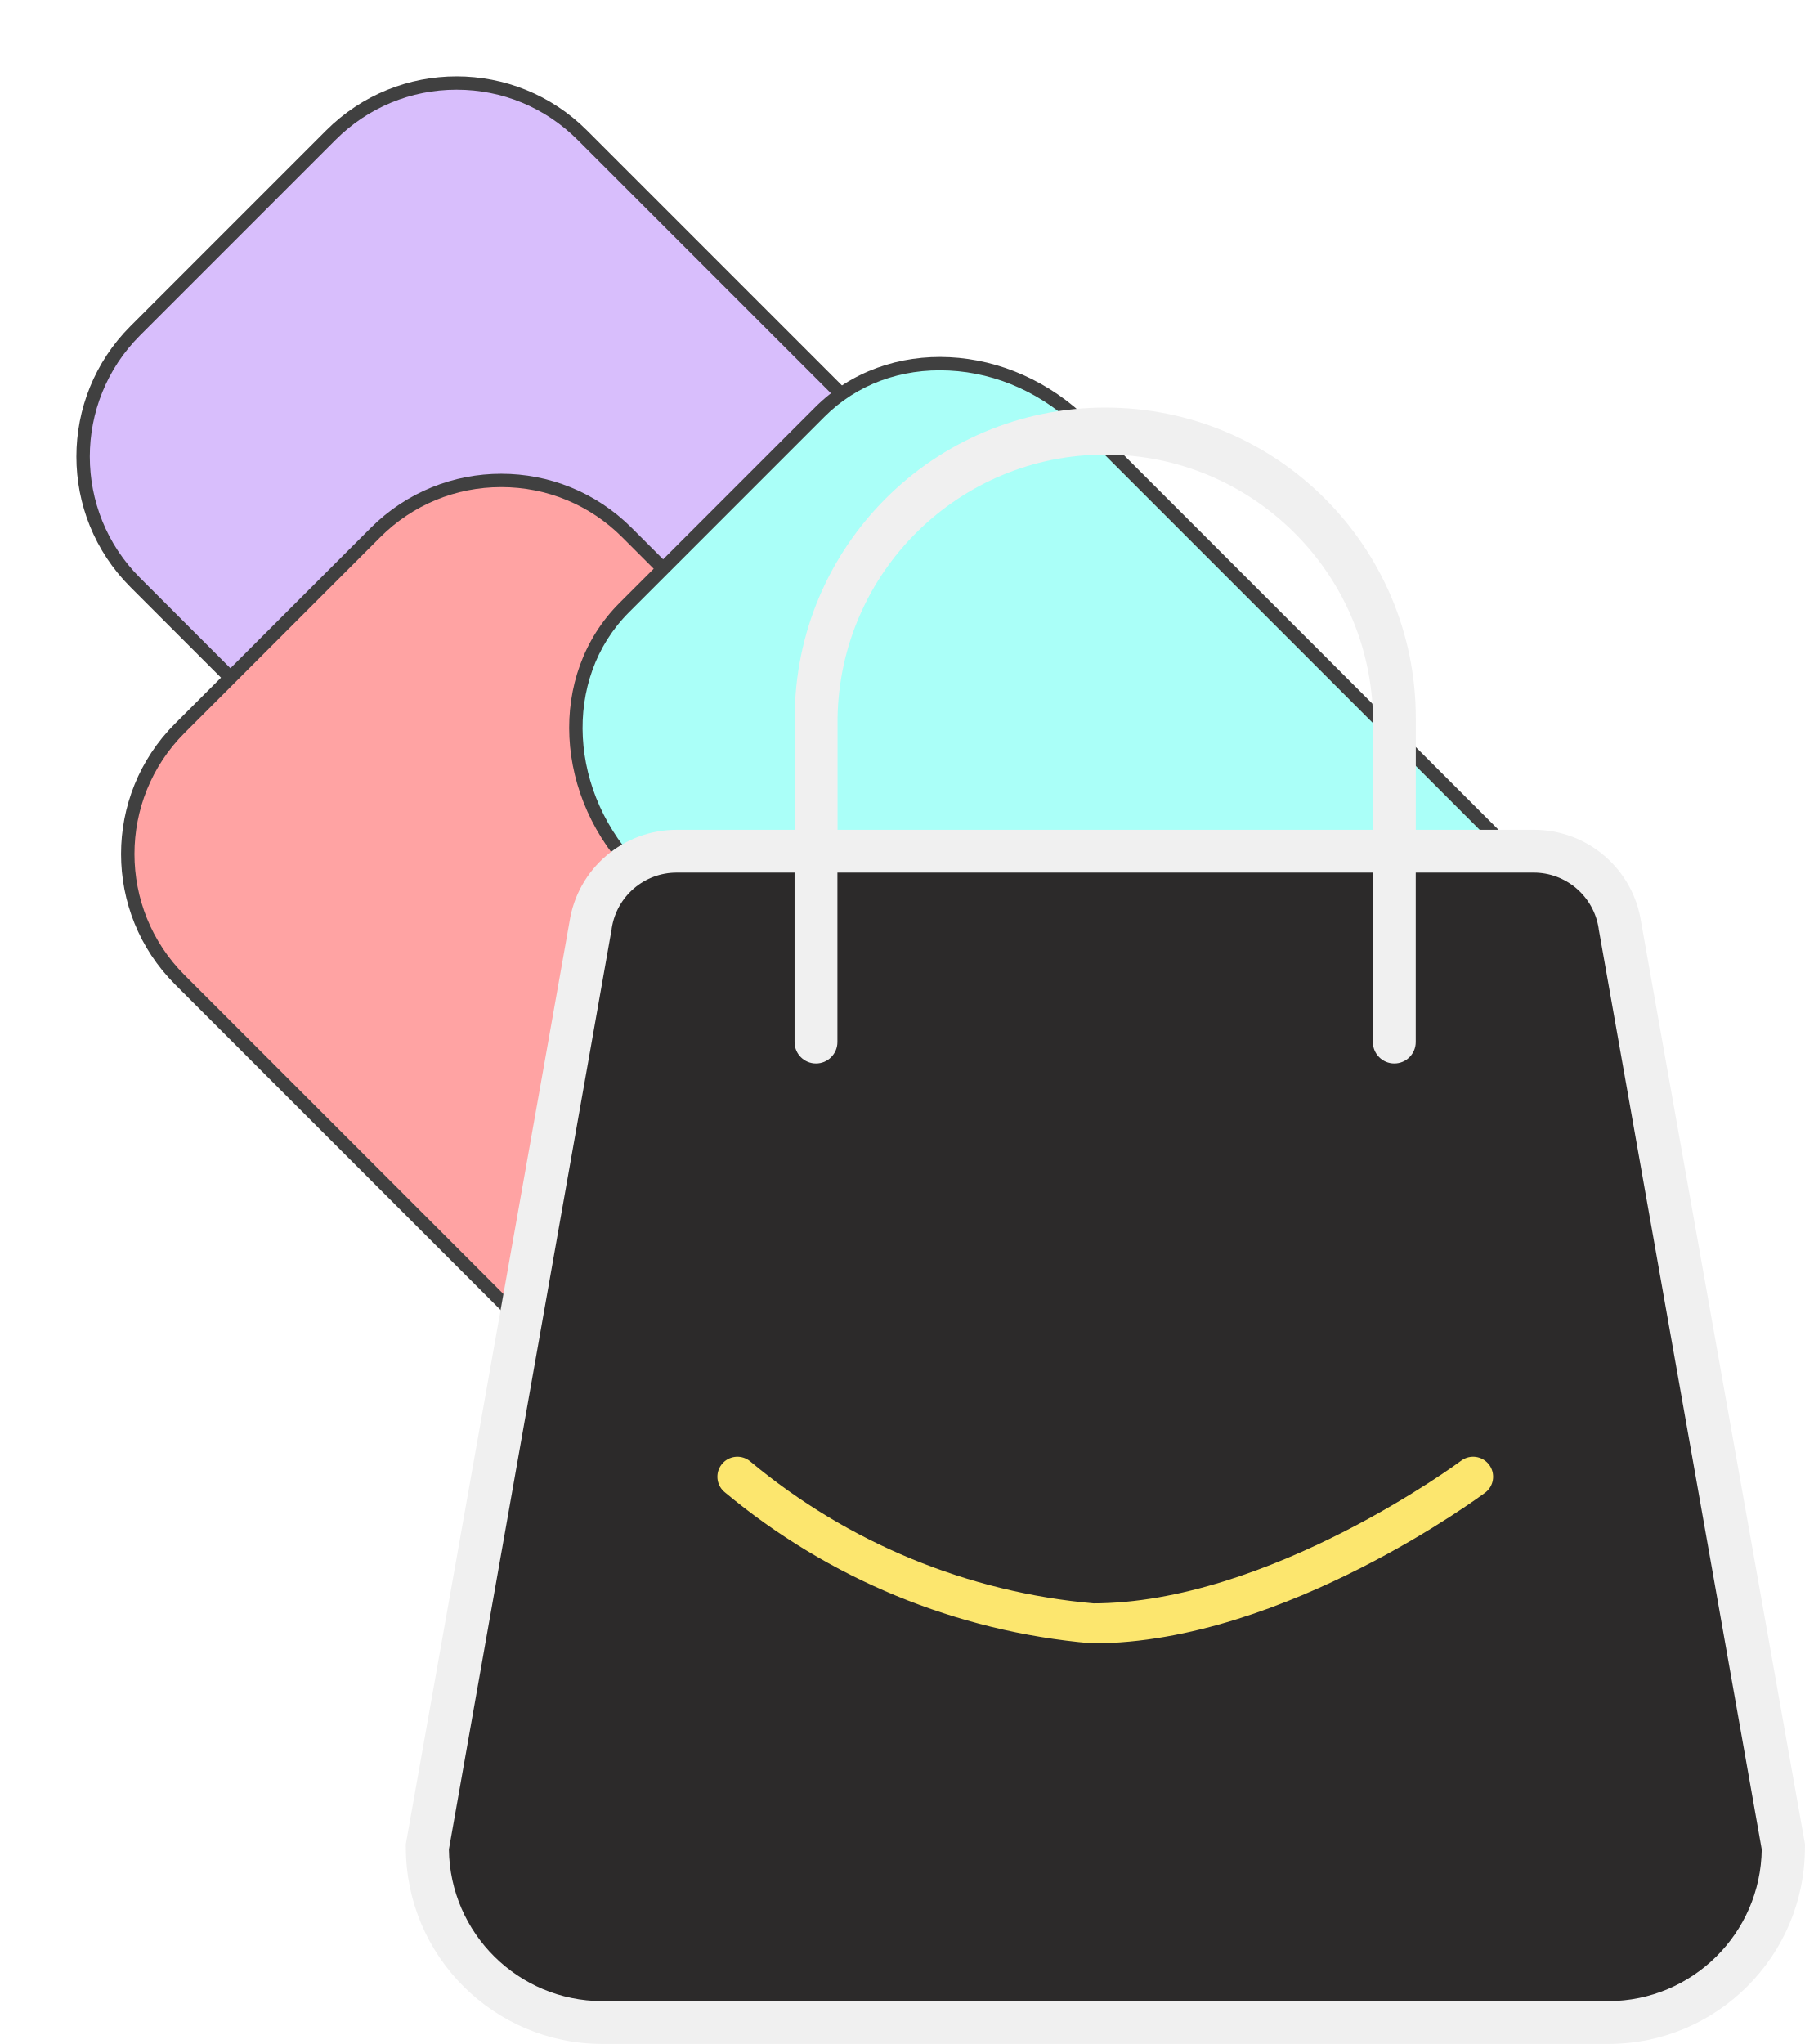
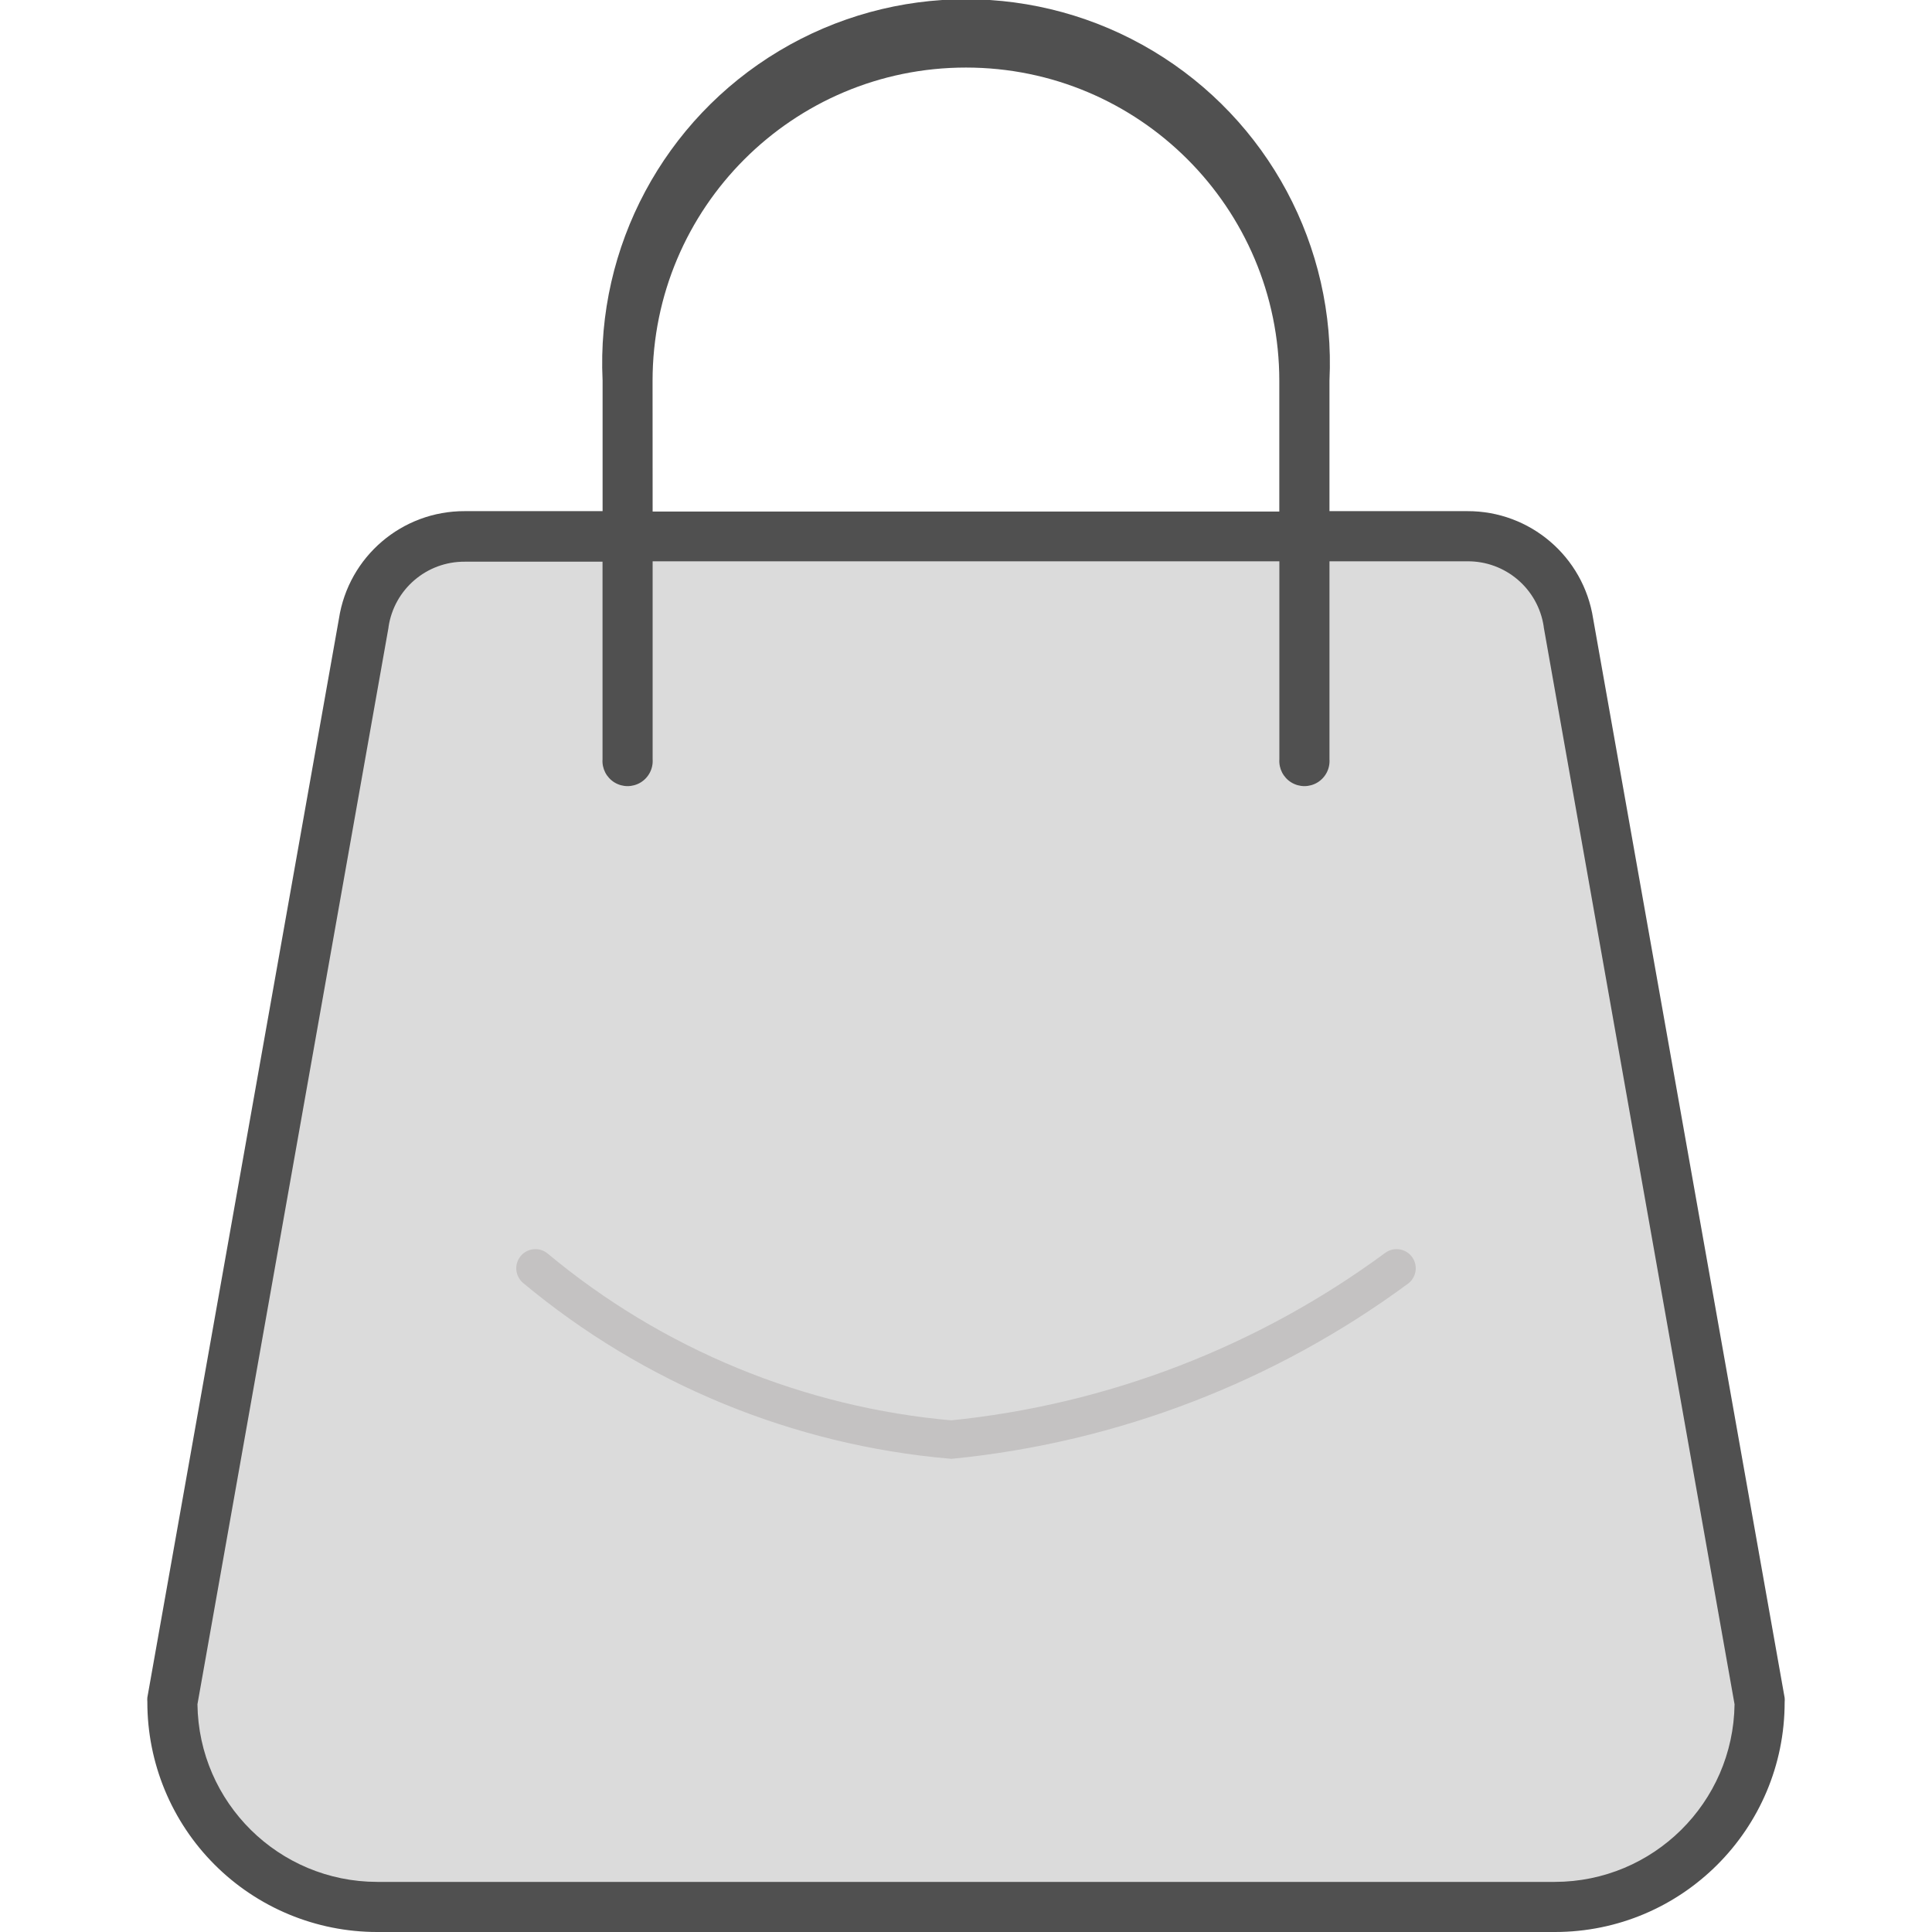
- <svg xmlns="http://www.w3.org/2000/svg" width="27.08" height="30.667" viewBox="0 0 27.08 30.667">
-   <g id="Group_4327" data-name="Group 4327" transform="translate(-339.961 -104.334)">
-     <g id="Group_4784" data-name="Group 4784">
-       <g id="Group_3920" data-name="Group 3920" transform="translate(339.961 104.334)">
-         <g id="Path_15805" data-name="Path 15805" transform="translate(0 6.851) rotate(-45)" fill="#d8befc">
-           <path d="M 2.768 13.742 C 2.056 13.742 1.385 13.464 0.882 12.96 C 0.378 12.456 0.1 11.786 0.1 11.073 L 0.1 2.768 C 0.1 1.297 1.297 0.1 2.768 0.1 L 6.921 0.1 C 7.634 0.1 8.304 0.378 8.808 0.882 C 9.312 1.385 9.589 2.056 9.589 2.768 L 9.589 11.073 C 9.589 12.545 8.392 13.742 6.921 13.742 L 2.768 13.742 Z" stroke="none" />
-           <path d="M 6.921 -4.76837158203125e-06 L 6.921 0.2 L 2.768 0.2 C 1.352 0.2 0.2 1.352 0.2 2.768 L 0.2 11.073 C 0.2 11.759 0.467 12.404 0.952 12.889 C 1.437 13.374 2.082 13.642 2.768 13.642 L 6.921 13.642 C 8.337 13.642 9.489 12.489 9.489 11.073 L 9.489 2.768 C 9.489 2.082 9.222 1.437 8.737 0.952 C 8.252 0.467 7.607 0.2 6.921 0.2 L 6.921 -4.76837158203125e-06 M 6.921 -4.76837158203125e-06 C 8.45 -1.52587890625e-05 9.689 1.239 9.689 2.768 L 9.689 11.073 C 9.689 12.602 8.45 13.842 6.921 13.842 L 2.768 13.842 C 1.239 13.842 -8.58306884765625e-06 12.602 1.9073486328125e-06 11.073 L 6.198883056640625e-05 2.768 C 7.152557373046875e-05 1.239 1.239 3.528594970703125e-05 2.768 2.47955322265625e-05 L 6.921 -4.76837158203125e-06 Z" stroke="none" fill="#404040" />
-         </g>
-         <g id="Path_15804" data-name="Path 15804" transform="translate(0.67 12.813) rotate(-45)" fill="#ffa3a3">
-           <path d="M 2.768 13.742 C 2.056 13.742 1.385 13.464 0.882 12.96 C 0.378 12.456 0.1 11.786 0.1 11.073 L 0.1 2.768 C 0.1 1.297 1.297 0.1 2.768 0.1 L 6.921 0.1 C 7.634 0.1 8.304 0.378 8.808 0.882 C 9.312 1.385 9.589 2.056 9.589 2.768 L 9.589 11.073 C 9.589 12.545 8.392 13.742 6.921 13.742 L 2.768 13.742 Z" stroke="none" />
-           <path d="M 6.921 -4.76837158203125e-06 L 6.921 0.2 L 2.768 0.2 C 1.352 0.2 0.2 1.352 0.2 2.768 L 0.2 11.073 C 0.2 11.759 0.467 12.404 0.952 12.889 C 1.437 13.374 2.082 13.642 2.768 13.642 L 6.921 13.642 C 8.337 13.642 9.489 12.489 9.489 11.073 L 9.489 2.768 C 9.489 2.082 9.222 1.437 8.737 0.952 C 8.252 0.467 7.607 0.2 6.921 0.2 L 6.921 -4.76837158203125e-06 M 6.921 -4.76837158203125e-06 C 8.45 -1.52587890625e-05 9.689 1.239 9.689 2.768 L 9.689 11.073 C 9.689 12.602 8.45 13.842 6.921 13.842 L 2.768 13.842 C 1.239 13.842 -8.58306884765625e-06 12.602 1.9073486328125e-06 11.073 L 6.198883056640625e-05 2.768 C 7.152557373046875e-05 1.239 1.239 3.528594970703125e-05 2.768 2.47955322265625e-05 L 6.921 -4.76837158203125e-06 Z" stroke="none" fill="#404040" />
-         </g>
-         <g id="Path_15806" data-name="Path 15806" transform="translate(7.338 11.004) rotate(-45)" fill="#aafff8">
-           <path d="M 2.768 15.185 C 2.057 15.185 1.389 14.879 0.885 14.323 C 0.379 13.764 0.1 13.02 0.1 12.228 L 0.1 3.057 C 0.1 1.427 1.297 0.1 2.768 0.1 L 6.921 0.1 C 7.632 0.1 8.301 0.406 8.804 0.963 C 9.31 1.521 9.589 2.265 9.589 3.057 L 9.589 12.228 C 9.589 13.859 8.392 15.185 6.921 15.185 L 2.768 15.185 Z" stroke="none" />
-           <path d="M 6.921 2.86102294921875e-06 L 6.921 0.2 L 2.768 0.2 C 1.352 0.2 0.2 1.482 0.2 3.057 L 0.2 12.228 C 0.2 12.995 0.47 13.715 0.959 14.256 C 1.444 14.791 2.086 15.085 2.768 15.085 L 6.921 15.085 C 8.337 15.085 9.489 13.804 9.489 12.228 L 9.489 3.057 C 9.489 2.29 9.22 1.57 8.73 1.03 C 8.246 0.495 7.603 0.2 6.921 0.2 L 6.921 2.86102294921875e-06 M 6.921 2.86102294921875e-06 C 8.45 -6.67572021484375e-06 9.689 1.369 9.689 3.057 L 9.689 12.228 C 9.689 13.917 8.45 15.285 6.921 15.285 L 2.768 15.285 C 1.239 15.285 -8.58306884765625e-06 13.917 1.9073486328125e-06 12.228 L 6.198883056640625e-05 3.057 C 7.152557373046875e-05 1.369 1.239 4.291534423828125e-05 2.768 3.337860107421875e-05 L 6.921 2.86102294921875e-06 Z" stroke="none" fill="#404040" />
-         </g>
-       </g>
-       <g id="Group_4033" data-name="Group 4033" transform="translate(346.051 110.449)">
-         <g id="Group_4032" data-name="Group 4032">
-           <path id="Path_15859" data-name="Path 15859" d="M-1.769-1.843H12.9l2.772,15.3s-1.387,2.127-2.185,2.126c-.6,0-11.179.349-16.209-.268-1.327-.163-1.789-1.858-1.789-1.858Z" transform="translate(4.959 8.63)" fill="#2c2a2a" />
+ <svg xmlns="http://www.w3.org/2000/svg" width="30" height="30" viewBox="0 0 30 30">
+   <defs>
+     <clipPath id="clip-path">
+       <rect id="Rectangle_4612" data-name="Rectangle 4612" width="30" height="30" fill="none" />
+     </clipPath>
+   </defs>
+   <g id="Group_10816" data-name="Group 10816" transform="translate(-163 -855)">
+     <g id="Mask_Group_269" data-name="Mask Group 269" transform="translate(163 855)" clip-path="url(#clip-path)">
+       <g id="Group_4033" data-name="Group 4033" transform="translate(2.287)">
+         <g id="Group_4032" data-name="Group 4032" transform="translate(0)">
+           <path id="Path_15859" data-name="Path 15859" d="M-1.151-1.827H16.616L19.973,16.7s-1.68,2.577-2.646,2.575A187.466,187.466,0,0,1-2.3,18.949C-3.912,18.754-4.472,16.7-4.472,16.7Z" transform="translate(5.015 10.312)" fill="#dbdbdb" />
          <g id="bag-5">
            <g id="Group_2946" data-name="Group 2946">
-               <path id="Path_15168" data-name="Path 15168" d="M62.947,51.3h15.1a2.95,2.95,0,0,0,2.947-2.947.314.314,0,0,0,0-.056L78.535,34.461a1.626,1.626,0,0,0-1.614-1.377H75.155V31.409a4.66,4.66,0,1,0-9.32,0v1.675H64.07a1.626,1.626,0,0,0-1.614,1.378L60,48.3a.317.317,0,0,0,0,.056A2.95,2.95,0,0,0,62.947,51.3Zm3.531-19.891a4.018,4.018,0,0,1,8.035,0v1.675H66.478ZM63.089,34.57v-.006a.987.987,0,0,1,.979-.838h1.765v2.542a.321.321,0,1,0,.643,0V33.726h8.035v2.542a.321.321,0,1,0,.643,0V33.726h1.766a.987.987,0,0,1,.979.838v.006l2.447,13.811a2.307,2.307,0,0,1-2.3,2.277h-15.1a2.307,2.307,0,0,1-2.3-2.277Z" transform="translate(-60 -26.749)" fill="#f0f0f0" />
+               <path id="Path_15168" data-name="Path 15168" d="M63.039,56.336H81.326a3.568,3.568,0,0,0,3.568-3.568.381.381,0,0,0,0-.068L81.92,35.941a1.97,1.97,0,0,0-1.955-1.668H77.826V32.245a5.65,5.65,0,1,0-11.287,0v2.028H64.4a1.97,1.97,0,0,0-1.955,1.67L59.47,52.695a.384.384,0,0,0,0,.067,3.568,3.568,0,0,0,3.568,3.574Zm4.276-24.085a4.866,4.866,0,0,1,9.732,0v2.028H67.316Zm-4.1,3.828v-.007A1.189,1.189,0,0,1,64.4,35.058h2.138v3.067a.39.39,0,1,0,.778,0V35.052h9.732v3.073a.39.39,0,1,0,.778,0V35.052h2.138a1.189,1.189,0,0,1,1.189,1.015v.007L84.116,52.8a2.794,2.794,0,0,1-2.791,2.758H63.039A2.794,2.794,0,0,1,60.248,52.8Z" transform="translate(-59.469 -26.336)" fill="#505050" />
            </g>
          </g>
        </g>
-         <path id="Path_15172" data-name="Path 15172" d="M0,0A9.629,9.629,0,0,0,5.332,2.2c2.76,0,5.708-2.2,5.708-2.2" transform="translate(4.975 16.041)" fill="none" stroke="#fce66e" stroke-linecap="round" stroke-width="0.6" />
+         <path id="Path_15172" data-name="Path 15172" d="M0,0A11.662,11.662,0,0,0,6.458,2.66,13.993,13.993,0,0,0,13.372,0" transform="translate(6.027 19.694)" fill="none" stroke="#c4c2c2" stroke-linecap="round" stroke-width="0.595" />
      </g>
    </g>
  </g>
</svg>
